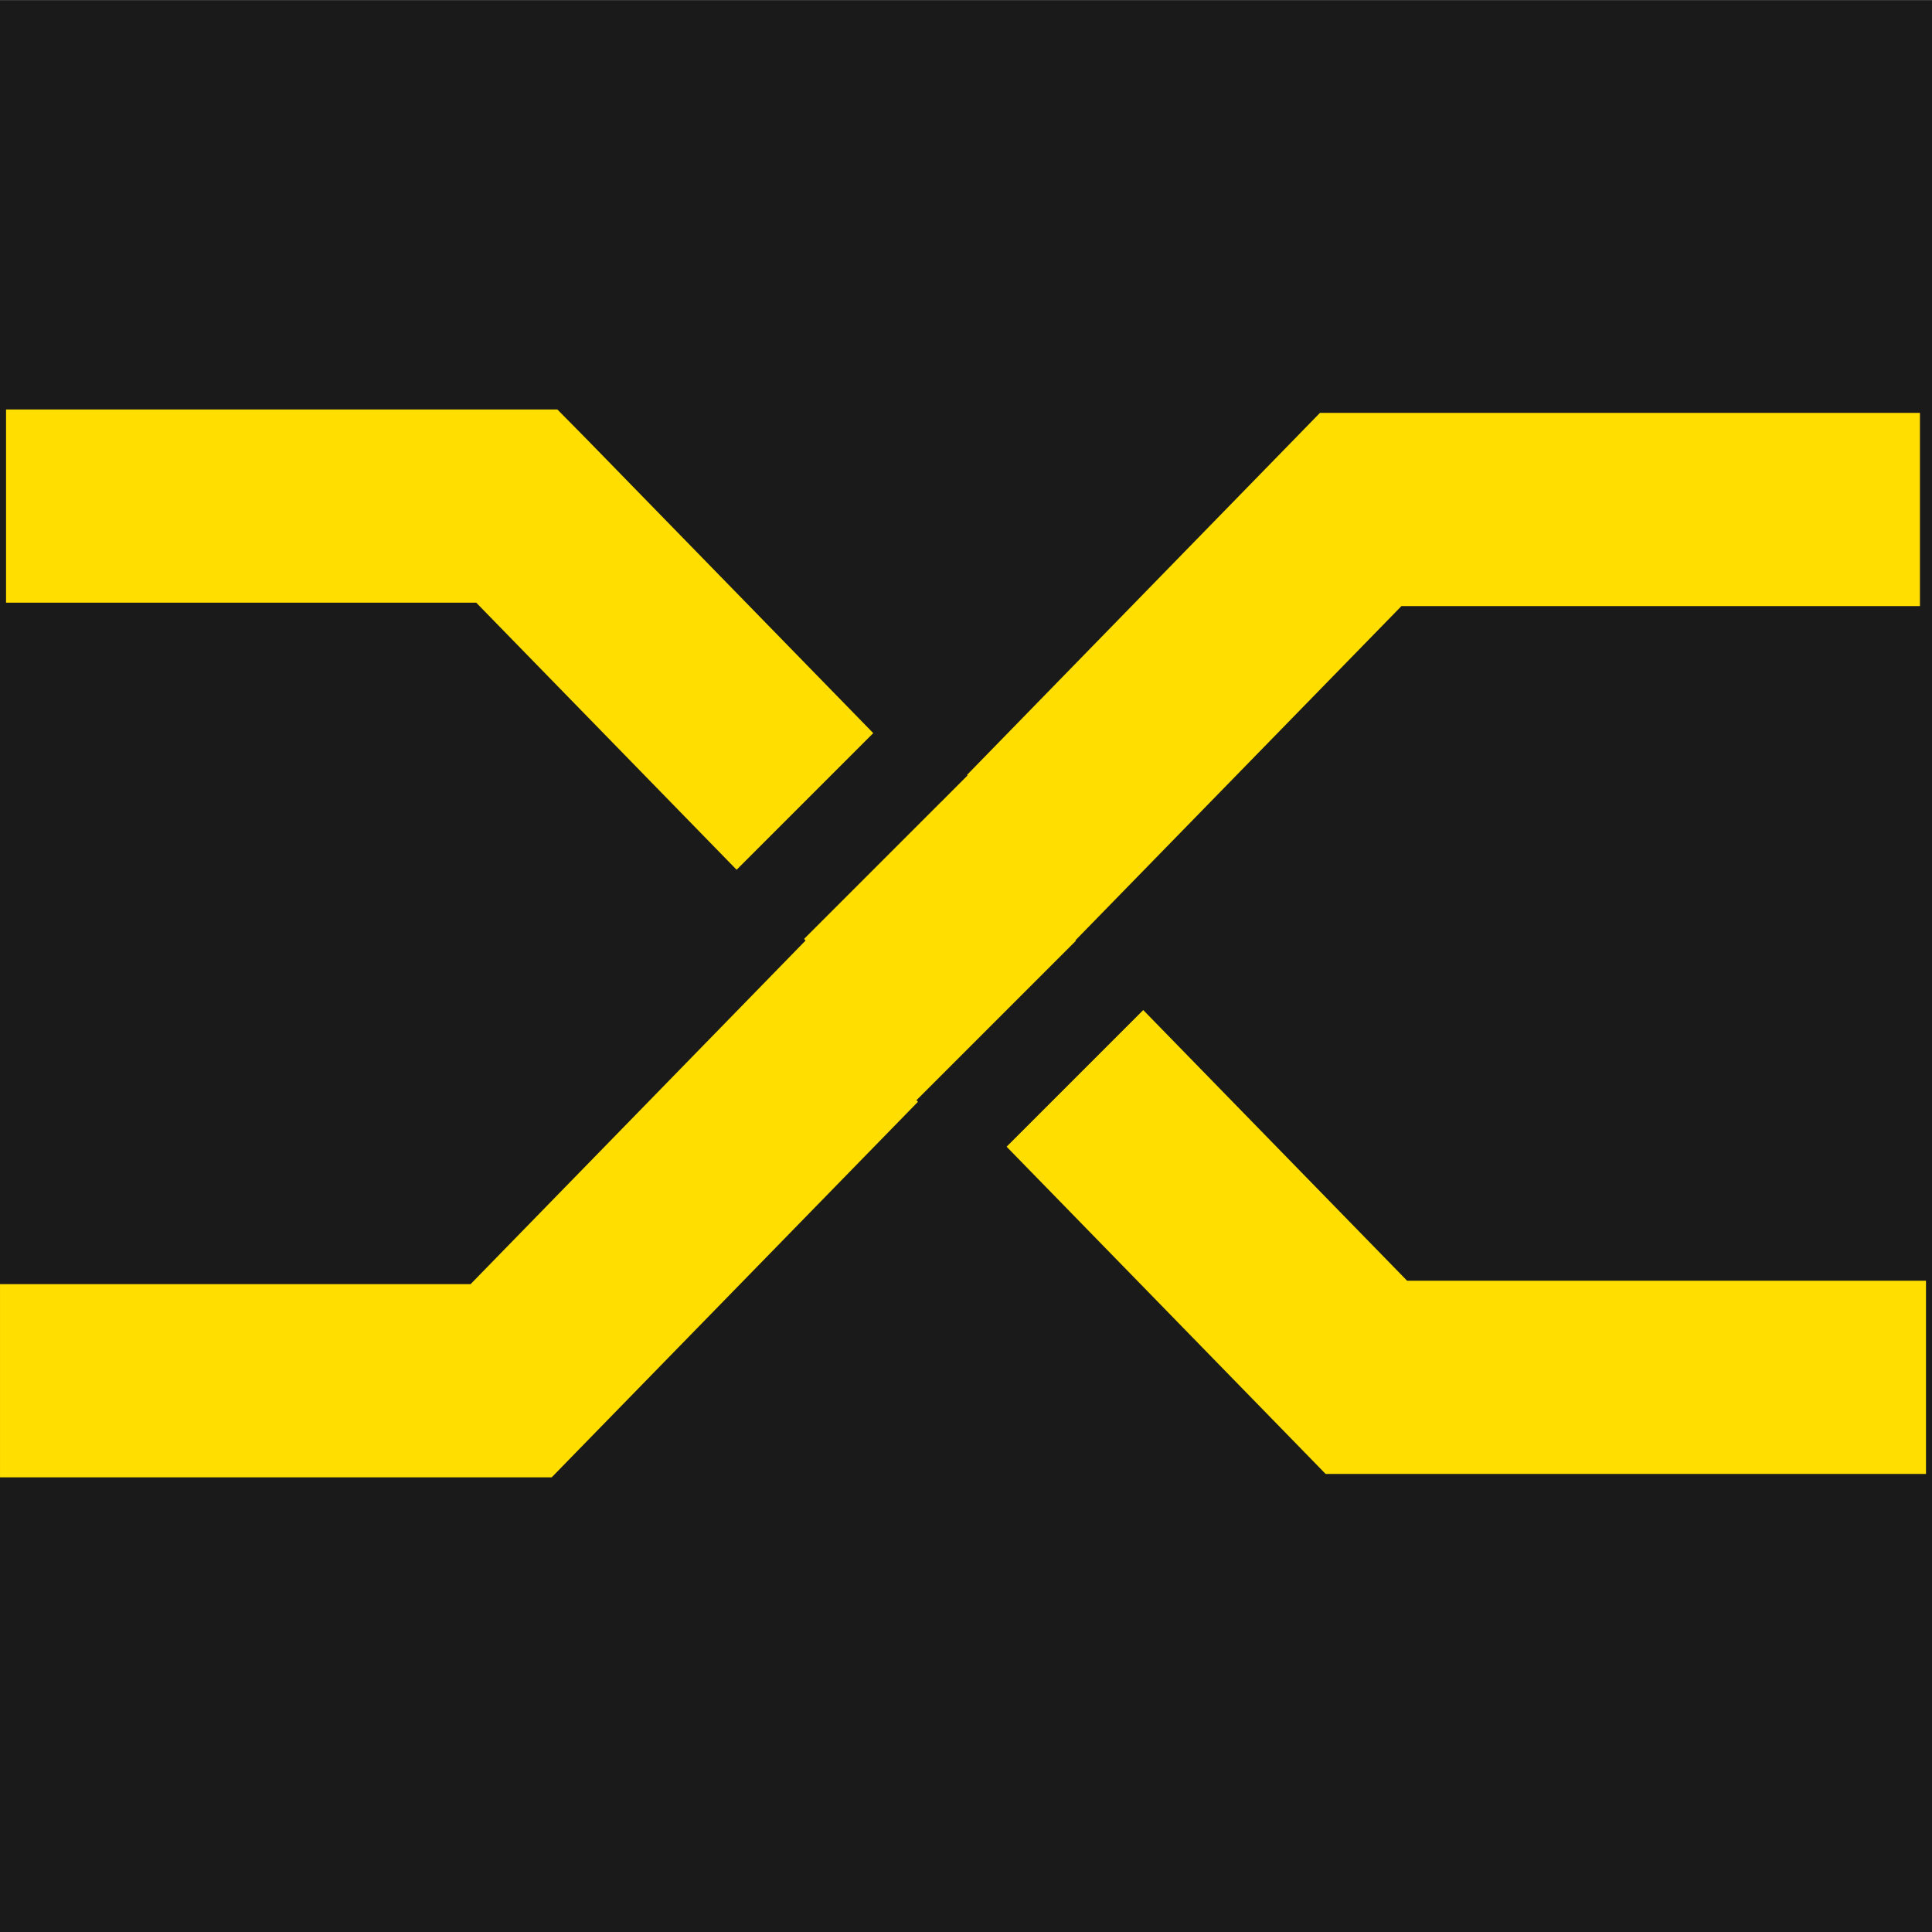
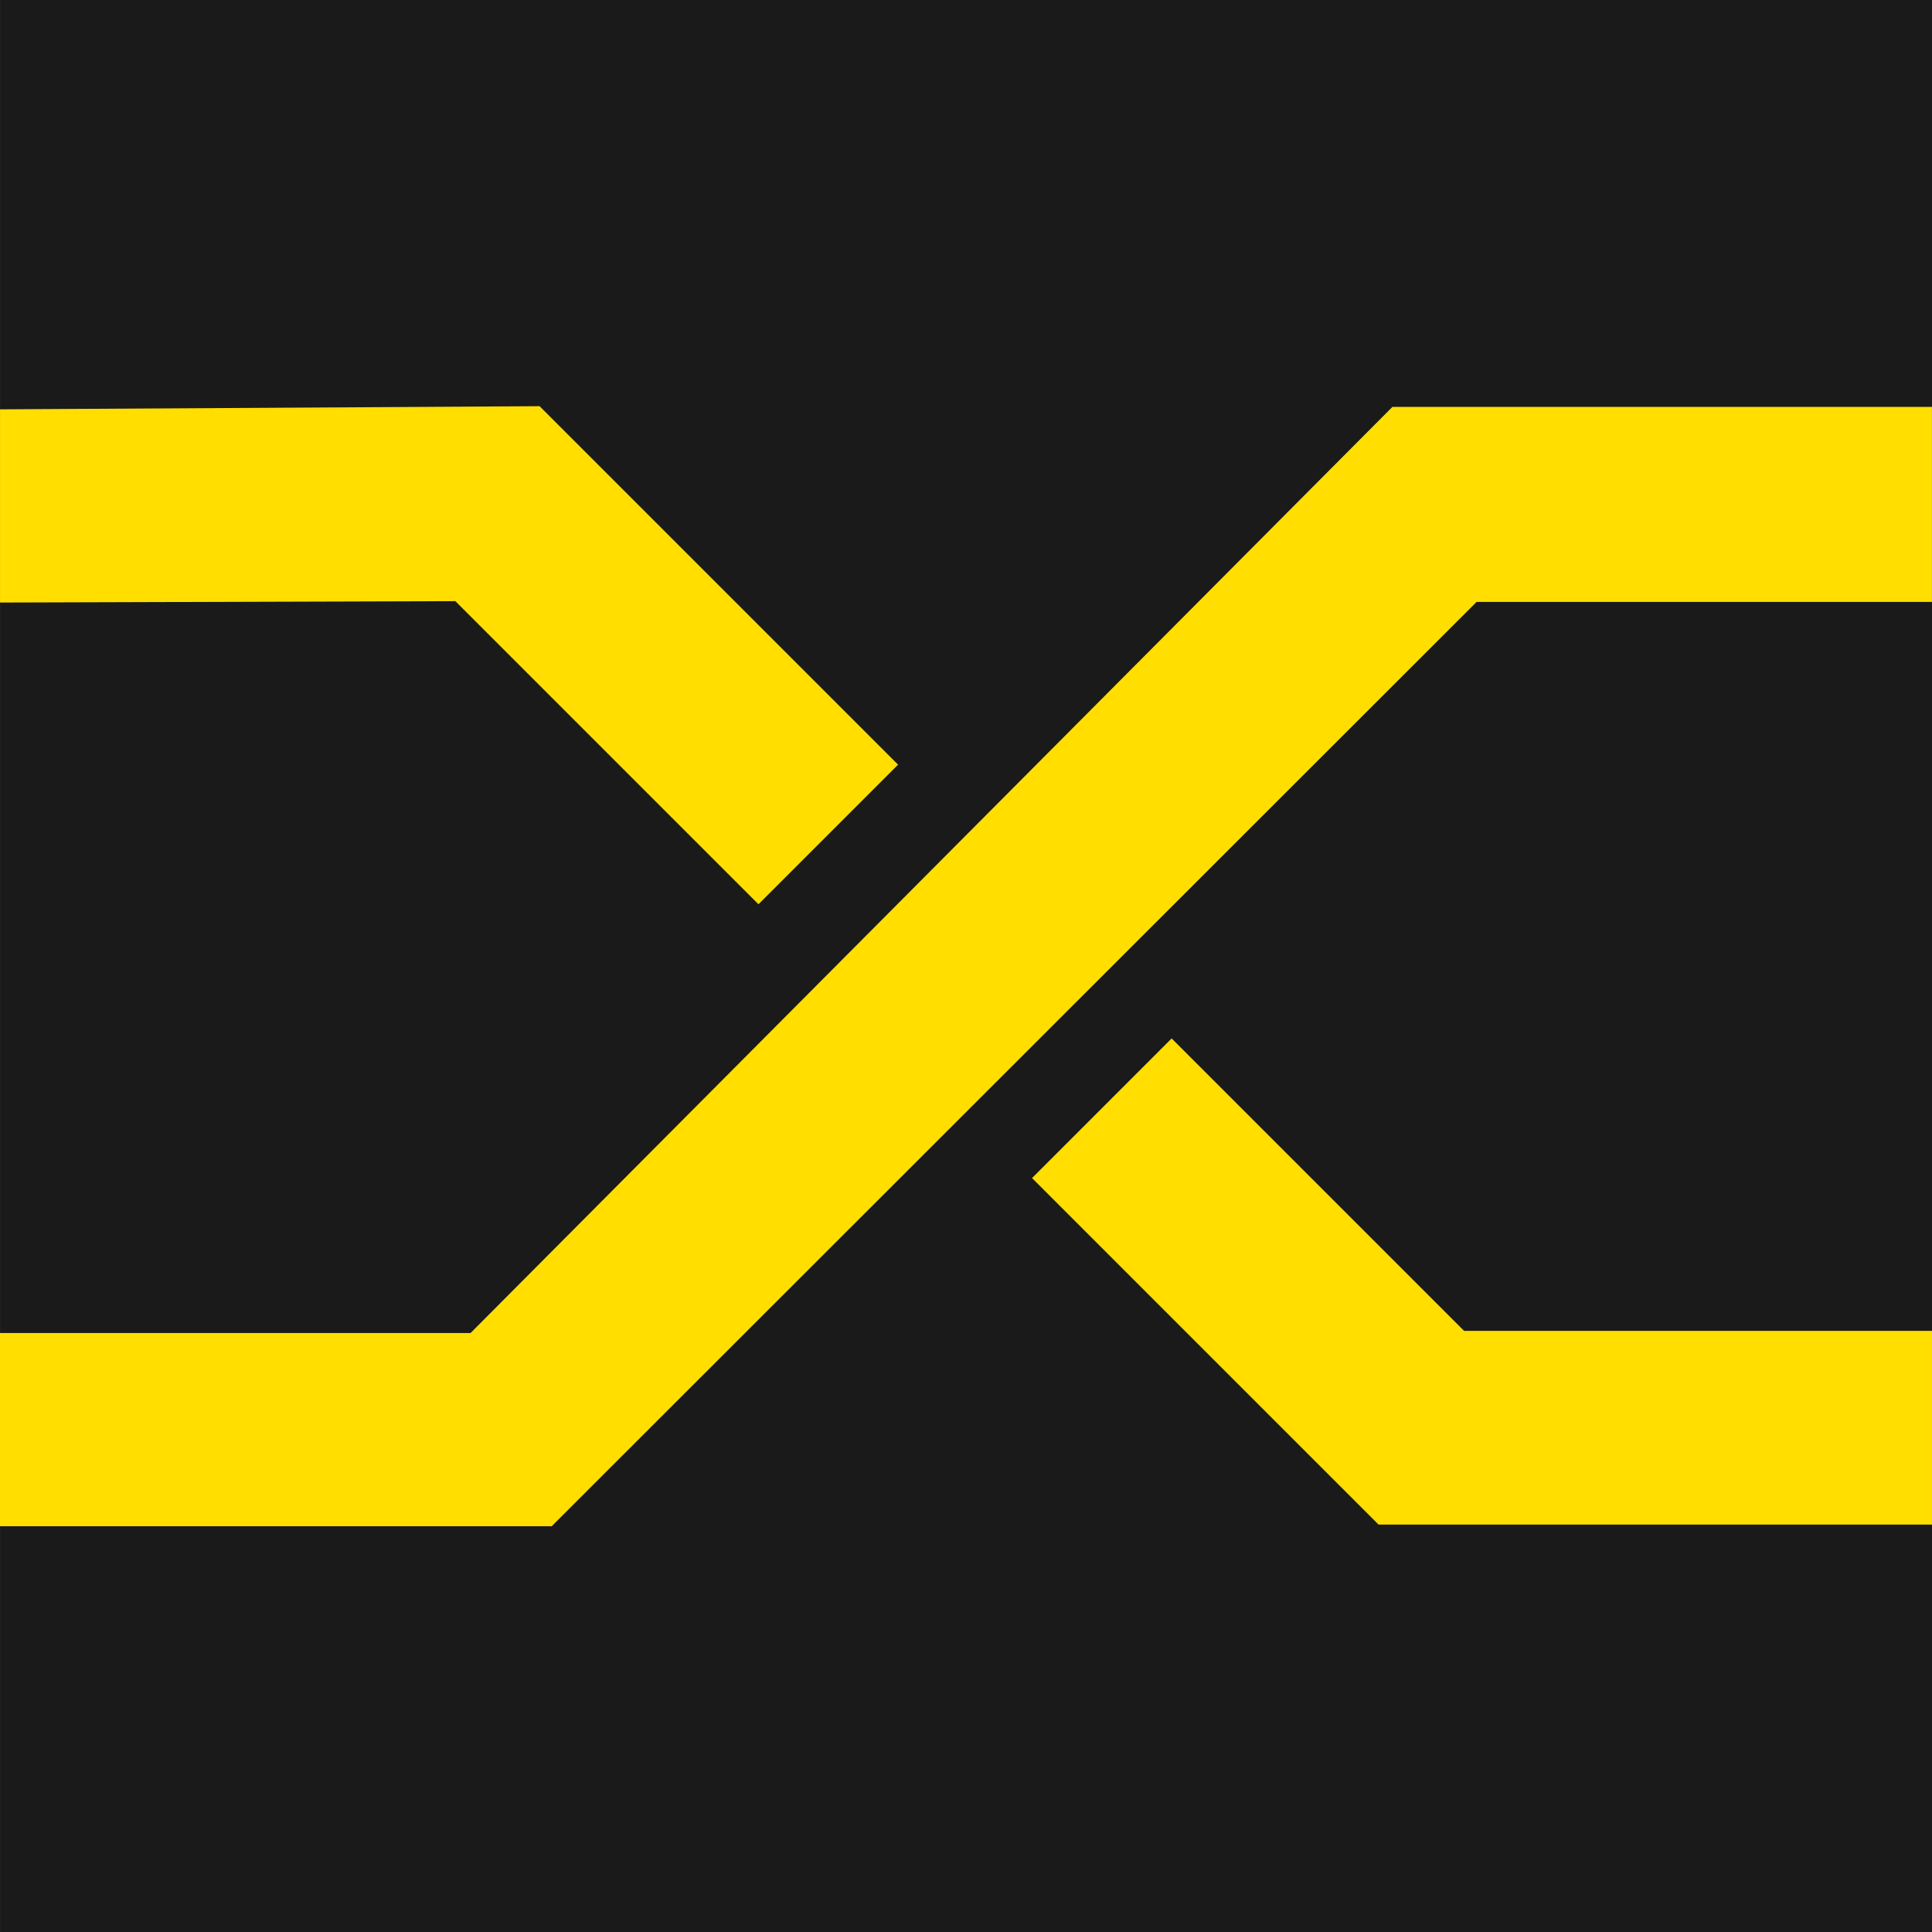
- <svg xmlns="http://www.w3.org/2000/svg" xmlns:xlink="http://www.w3.org/1999/xlink" width="16" height="16" id="svg2" version="1.1">
-   <defs id="defs4">
-     <filter id="filter4278" x="0" y="0" width="1" height="1" color-interpolation-filters="sRGB">
-       <feColorMatrix id="feColorMatrix4280" type="saturate" values="0" />
-     </filter>
-     <filter id="filter4333" x="0" y="0" width="1" height="1" color-interpolation-filters="sRGB">
-       <feColorMatrix id="feColorMatrix4335" type="saturate" values="0" />
-     </filter>
-     <filter id="filter4553" color-interpolation-filters="sRGB">
-       <feFlood id="feFlood4555" flood-opacity="0.8" flood-color="rgb(0,0,0)" result="flood" />
-       <feComposite id="feComposite4557" in2="SourceGraphic" in="flood" operator="in" result="composite1" />
-       <feGaussianBlur id="feGaussianBlur4559" stdDeviation="6" result="blur" />
-       <feOffset id="feOffset4561" dx="4" dy="4" result="offset" />
-       <feComposite id="feComposite4563" in2="offset" in="SourceGraphic" operator="over" result="composite2" />
-     </filter>
-     <filter id="filter4592" x="0" y="0" width="1" height="1" color-interpolation-filters="sRGB">
-       <feColorMatrix id="feColorMatrix4594" type="saturate" values="0" />
-     </filter>
-     <filter id="filter4700" x="0" y="0" width="1" height="1" color-interpolation-filters="sRGB">
-       <feColorMatrix id="feColorMatrix4702" type="saturate" values="0" />
-     </filter>
-     <filter id="filter4726" x="0" y="0" width="1" height="1" color-interpolation-filters="sRGB">
-       <feColorMatrix id="feColorMatrix4728" type="saturate" values="0" />
-     </filter>
-     <filter id="filter4780" x="0" y="0" width="1" height="1" color-interpolation-filters="sRGB">
-       <feColorMatrix id="feColorMatrix4782" type="saturate" values="0" />
-     </filter>
-     <radialGradient r="88.392" fy="494.104" fx="363.849" cy="494.104" cx="363.849" gradientTransform="matrix(4.39697,-0.781364,0.273452,1.5388,-1379.4,111.904)" gradientUnits="userSpaceOnUse" id="radialGradient6201" xlink:href="#linearGradient6030" />
-     <radialGradient r="88.392" fy="494.104" fx="363.849" cy="494.104" cx="363.849" gradientTransform="matrix(4.39697,-0.781364,0.273452,1.5388,-1379.4,111.904)" gradientUnits="userSpaceOnUse" id="radialGradient6199" xlink:href="#linearGradient6030" />
-     <radialGradient r="88.392" fy="494.104" fx="363.849" cy="494.104" cx="363.849" gradientTransform="matrix(4.39697,-0.781364,0.273452,1.5388,-1379.4,111.904)" gradientUnits="userSpaceOnUse" id="radialGradient6197" xlink:href="#linearGradient6030" />
-     <radialGradient r="88.392" fy="494.104" fx="363.849" cy="494.104" cx="363.849" gradientTransform="matrix(4.39697,-0.781364,0.273452,1.5388,-1379.4,111.904)" gradientUnits="userSpaceOnUse" id="radialGradient6195" xlink:href="#linearGradient6030" />
-     <linearGradient y2="567.321" x2="346.115" y1="520.726" x1="346.115" gradientUnits="userSpaceOnUse" id="linearGradient6193" xlink:href="#linearGradient6114" />
-     <linearGradient y2="567.321" x2="346.115" y1="520.726" x1="346.115" gradientUnits="userSpaceOnUse" id="linearGradient6191" xlink:href="#linearGradient6114" />
-     <linearGradient y2="567.321" x2="346.115" y1="520.726" x1="346.115" gradientUnits="userSpaceOnUse" id="linearGradient6189" xlink:href="#linearGradient6114" />
-     <linearGradient gradientUnits="userSpaceOnUse" y2="567.321" x2="346.115" y1="520.726" x1="346.115" id="linearGradient6112" xlink:href="#linearGradient6114" />
-     <radialGradient r="88.392" fy="494.104" fx="363.849" cy="494.104" cx="363.849" gradientTransform="matrix(4.39697,-0.781364,0.273452,1.5388,-1379.4,111.904)" gradientUnits="userSpaceOnUse" id="radialGradient6106" xlink:href="#linearGradient6030" />
-     <linearGradient y2="574.297" x2="331.346" y1="452.028" x1="331.346" gradientUnits="userSpaceOnUse" id="linearGradient6072" xlink:href="#linearGradient6056" />
-     <linearGradient y2="574.297" x2="331.346" y1="452.028" x1="331.346" gradientUnits="userSpaceOnUse" id="linearGradient6070" xlink:href="#linearGradient6056" />
-     <linearGradient y2="574.297" x2="331.346" y1="452.028" x1="331.346" gradientUnits="userSpaceOnUse" id="linearGradient6068" xlink:href="#linearGradient6056" />
-     <linearGradient y2="574.297" x2="331.346" y1="452.028" x1="331.346" gradientUnits="userSpaceOnUse" id="linearGradient6066" xlink:href="#linearGradient6056" />
-     <linearGradient gradientUnits="userSpaceOnUse" y2="574.297" x2="331.346" y1="452.028" x1="331.346" id="linearGradient6054" xlink:href="#linearGradient6056" />
-     <radialGradient gradientUnits="userSpaceOnUse" gradientTransform="matrix(4.39697,-0.781364,0.273452,1.5388,-1379.4,111.904)" r="88.392" fy="494.104" fx="363.849" cy="494.104" cx="363.849" id="radialGradient6036" xlink:href="#linearGradient6030" />
-     <linearGradient id="linearGradient6030">
-       <stop id="stop6032" offset="0" style="stop-color:#ffffff;stop-opacity:1;" />
-       <stop style="stop-color:#000000;stop-opacity:1;" offset="0.5" id="stop6038" />
-       <stop id="stop6040" offset="0.51" style="stop-color:#ffffff;stop-opacity:1;" />
-       <stop id="stop6034" offset="1" style="stop-color:#000000;stop-opacity:1;" />
-     </linearGradient>
-     <linearGradient id="linearGradient6056">
-       <stop style="stop-color:#ffffff;stop-opacity:1;" offset="0" id="stop6062" />
-       <stop style="stop-color:#838383;stop-opacity:1;" offset="1" id="stop6064" />
-     </linearGradient>
-     <linearGradient id="linearGradient6114">
-       <stop id="stop6116" offset="0" style="stop-color:#ffffff;stop-opacity:0;" />
-       <stop id="stop6118" offset="1" style="stop-color:#000000;stop-opacity:0.538;" />
-     </linearGradient>
-     <filter id="filter5034" x="0" y="0" width="1" height="1" color-interpolation-filters="sRGB">
-       <feColorMatrix id="feColorMatrix5036" type="saturate" values="0" />
-     </filter>
-     <filter id="filter5247" x="0" y="0" width="1" height="1" color-interpolation-filters="sRGB">
-       <feColorMatrix id="feColorMatrix5249" type="saturate" values="0" />
-     </filter>
-     <filter id="filter5283" x="0" y="0" width="1" height="1" color-interpolation-filters="sRGB">
-       <feColorMatrix id="feColorMatrix5285" type="saturate" values="0" />
-     </filter>
-     <radialGradient gradientTransform="matrix(2.382716e-8,-0.296405,1.43676,4.683673e-7,-128.544,150.5202)" gradientUnits="userSpaceOnUse" xlink:href="#linearGradient2795" id="radialGradient1480" fy="132.286" fx="61.519" r="29.037" cy="132.286" cx="61.519" />
-     <linearGradient gradientTransform="matrix(0.562541,0,0,0.567972,-9.399749,-5.305317)" gradientUnits="userSpaceOnUse" xlink:href="#linearGradient4689" id="linearGradient1478" y2="114.398" x2="135.665" y1="20.604" x1="26.649" />
-     <linearGradient gradientTransform="matrix(0.562541,0,0,0.567972,-9.399749,-5.305317)" gradientUnits="userSpaceOnUse" xlink:href="#linearGradient4671" id="linearGradient1475" y2="137.273" x2="112.031" y1="192.352" x1="150.961" />
-     <radialGradient gradientTransform="matrix(1,0,0,0.177966,0,108.7434)" gradientUnits="userSpaceOnUse" xlink:href="#linearGradient2795" id="radialGradient2801" fy="132.286" fx="61.519" r="29.037" cy="132.286" cx="61.519" />
-     <linearGradient gradientTransform="matrix(0.562541,0,0,0.567972,-11.5974,-7.60954)" gradientUnits="userSpaceOnUse" xlink:href="#linearGradient4689" id="linearGradient2258" y2="76.313" x2="26.67" y1="76.176" x1="172.942" />
-     <linearGradient gradientTransform="matrix(0.562541,0,0,0.567972,-11.5974,-7.60954)" gradientUnits="userSpaceOnUse" xlink:href="#linearGradient4671" id="linearGradient2255" y2="144.757" x2="-65.309" y1="144.757" x1="224.24" />
-     <linearGradient gradientTransform="translate(100.2702,99.61116)" gradientUnits="userSpaceOnUse" xlink:href="#linearGradient4671" id="linearGradient2250" y2="144.757" x2="-65.309" y1="144.757" x1="224.24" />
-     <linearGradient gradientTransform="translate(100.2702,99.61116)" gradientUnits="userSpaceOnUse" xlink:href="#linearGradient4689" id="linearGradient2248" y2="76.313" x2="26.67" y1="77.476" x1="172.942" />
-     <linearGradient gradientTransform="translate(100.2702,99.61116)" gradientUnits="userSpaceOnUse" xlink:href="#linearGradient4671" id="linearGradient2589" y2="144.757" x2="-65.309" y1="144.757" x1="224.24" />
-     <linearGradient gradientTransform="translate(100.2702,99.61116)" gradientUnits="userSpaceOnUse" xlink:href="#linearGradient4689" id="linearGradient2587" y2="76.313" x2="26.67" y1="77.476" x1="172.942" />
-     <linearGradient gradientTransform="translate(100.2702,99.61116)" gradientUnits="userSpaceOnUse" xlink:href="#linearGradient4689" id="linearGradient2990" y2="76.313" x2="26.67" y1="77.476" x1="172.942" />
-     <linearGradient gradientTransform="translate(100.2702,99.61116)" gradientUnits="userSpaceOnUse" xlink:href="#linearGradient4671" id="linearGradient2987" y2="144.757" x2="-65.309" y1="144.757" x1="224.24" />
-     <linearGradient id="linearGradient4689">
-       <stop id="stop4691" offset="0" style="stop-color:#5a9fd4;stop-opacity:1" />
-       <stop id="stop4693" offset="1" style="stop-color:#306998;stop-opacity:1" />
-     </linearGradient>
-     <linearGradient id="linearGradient4671">
-       <stop id="stop4673" offset="0" style="stop-color:#ffd43b;stop-opacity:1" />
-       <stop id="stop4675" offset="1" style="stop-color:#ffe873;stop-opacity:1" />
-     </linearGradient>
-     <linearGradient id="linearGradient3236">
-       <stop id="stop3244" offset="0" style="stop-color:#f4f4f4;stop-opacity:1" />
-       <stop id="stop3240" offset="1" style="stop-color:#ffffff;stop-opacity:1" />
-     </linearGradient>
-     <linearGradient id="linearGradient3676">
-       <stop id="stop3678" offset="0" style="stop-color:#b2b2b2;stop-opacity:0.5" />
-       <stop id="stop3680" offset="1" style="stop-color:#b3b3b3;stop-opacity:0" />
-     </linearGradient>
-     <linearGradient id="linearGradient2787">
-       <stop id="stop2789" offset="0" style="stop-color:#7f7f7f;stop-opacity:0.5" />
-       <stop id="stop2791" offset="1" style="stop-color:#7f7f7f;stop-opacity:0" />
-     </linearGradient>
-     <linearGradient id="linearGradient2795">
-       <stop id="stop2797" offset="0" style="stop-color:#b8b8b8;stop-opacity:0.498" />
-       <stop id="stop2799" offset="1" style="stop-color:#7f7f7f;stop-opacity:0" />
-     </linearGradient>
-     <filter id="filter5579" x="0" y="0" width="1" height="1" color-interpolation-filters="sRGB">
-       <feColorMatrix id="feColorMatrix5581" type="saturate" values="0" />
-     </filter>
-     <clipPath id="clipPath18">
-       <path id="path20-6" d="M 0,501.602 0,0 l 1863.85,0 0,501.602 -1863.85,0 z" />
-     </clipPath>
-     <filter id="filter5618" x="0" y="0" width="1" height="1" color-interpolation-filters="sRGB">
-       <feColorMatrix id="feColorMatrix5620" type="saturate" values="0" />
-     </filter>
-     <filter id="filter5670" x="0" y="0" width="1" height="1" color-interpolation-filters="sRGB">
-       <feColorMatrix id="feColorMatrix5672" type="saturate" values="0" />
-     </filter>
-     <filter id="filter5710" color-interpolation-filters="sRGB">
-       <feFlood id="feFlood5712" flood-opacity="0.2" flood-color="rgb(0,0,0)" result="flood" />
-       <feComposite id="feComposite5714" in2="SourceGraphic" in="flood" operator="in" result="composite1" />
-       <feGaussianBlur id="feGaussianBlur5716" stdDeviation="3" result="blur" />
-       <feOffset id="feOffset5718" dx="4" dy="4" result="offset" />
-       <feComposite id="feComposite5720" in2="offset" in="SourceGraphic" operator="over" result="composite2" />
-     </filter>
-     <filter id="filter5722" color-interpolation-filters="sRGB">
-       <feFlood id="feFlood5724" flood-opacity="0.2" flood-color="rgb(0,0,0)" result="flood" />
-       <feComposite id="feComposite5726" in2="SourceGraphic" in="flood" operator="in" result="composite1" />
-       <feGaussianBlur id="feGaussianBlur5728" stdDeviation="3" result="blur" />
-       <feOffset id="feOffset5730" dx="4" dy="4" result="offset" />
-       <feComposite id="feComposite5732" in2="offset" in="SourceGraphic" operator="over" result="composite2" />
-     </filter>
-     <filter id="filter5734" color-interpolation-filters="sRGB">
-       <feFlood id="feFlood5736" flood-opacity="0.2" flood-color="rgb(0,0,0)" result="flood" />
-       <feComposite id="feComposite5738" in2="SourceGraphic" in="flood" operator="in" result="composite1" />
-       <feGaussianBlur id="feGaussianBlur5740" stdDeviation="3" result="blur" />
-       <feOffset id="feOffset5742" dx="4" dy="4" result="offset" />
-       <feComposite id="feComposite5744" in2="offset" in="SourceGraphic" operator="over" result="composite2" />
-     </filter>
-     <filter id="filter5746" color-interpolation-filters="sRGB">
-       <feFlood id="feFlood5748" flood-opacity="0.2" flood-color="rgb(0,0,0)" result="flood" />
-       <feComposite id="feComposite5750" in2="SourceGraphic" in="flood" operator="in" result="composite1" />
-       <feGaussianBlur id="feGaussianBlur5752" stdDeviation="3" result="blur" />
-       <feOffset id="feOffset5754" dx="4" dy="4" result="offset" />
-       <feComposite id="feComposite5756" in2="offset" in="SourceGraphic" operator="over" result="composite2" />
-     </filter>
-     <linearGradient xlink:href="#linearGradient6056" id="linearGradient3531" gradientUnits="userSpaceOnUse" x1="331.346" y1="452.028" x2="331.346" y2="574.297" />
-     <linearGradient xlink:href="#linearGradient6056" id="linearGradient3533" gradientUnits="userSpaceOnUse" x1="331.346" y1="452.028" x2="331.346" y2="574.297" />
-     <linearGradient xlink:href="#linearGradient6056" id="linearGradient3535" gradientUnits="userSpaceOnUse" x1="331.346" y1="452.028" x2="331.346" y2="574.297" />
-     <linearGradient xlink:href="#linearGradient6056" id="linearGradient3537" gradientUnits="userSpaceOnUse" x1="331.346" y1="452.028" x2="331.346" y2="574.297" />
-     <linearGradient xlink:href="#linearGradient6056" id="linearGradient3539" gradientUnits="userSpaceOnUse" x1="331.346" y1="452.028" x2="331.346" y2="574.297" />
-     <linearGradient xlink:href="#linearGradient6114" id="linearGradient3541" gradientUnits="userSpaceOnUse" x1="346.115" y1="520.726" x2="346.115" y2="567.321" />
-     <linearGradient xlink:href="#linearGradient6114" id="linearGradient3543" gradientUnits="userSpaceOnUse" x1="346.115" y1="520.726" x2="346.115" y2="567.321" />
-     <linearGradient xlink:href="#linearGradient6114" id="linearGradient3545" gradientUnits="userSpaceOnUse" x1="346.115" y1="520.726" x2="346.115" y2="567.321" />
-     <linearGradient xlink:href="#linearGradient6114" id="linearGradient3547" gradientUnits="userSpaceOnUse" x1="346.115" y1="520.726" x2="346.115" y2="567.321" />
-     <radialGradient xlink:href="#linearGradient6030" id="radialGradient3549" gradientUnits="userSpaceOnUse" gradientTransform="matrix(4.39697,-0.781364,0.273452,1.5388,-1379.4,111.904)" cx="363.849" cy="494.104" fx="363.849" fy="494.104" r="88.392" />
-     <radialGradient xlink:href="#linearGradient6030" id="radialGradient3551" gradientUnits="userSpaceOnUse" gradientTransform="matrix(4.39697,-0.781364,0.273452,1.5388,-1379.4,111.904)" cx="363.849" cy="494.104" fx="363.849" fy="494.104" r="88.392" />
-     <radialGradient xlink:href="#linearGradient6030" id="radialGradient3553" gradientUnits="userSpaceOnUse" gradientTransform="matrix(4.39697,-0.781364,0.273452,1.5388,-1379.4,111.904)" cx="363.849" cy="494.104" fx="363.849" fy="494.104" r="88.392" />
-     <radialGradient xlink:href="#linearGradient6030" id="radialGradient3555" gradientUnits="userSpaceOnUse" gradientTransform="matrix(4.39697,-0.781364,0.273452,1.5388,-1379.4,111.904)" cx="363.849" cy="494.104" fx="363.849" fy="494.104" r="88.392" />
-     <radialGradient xlink:href="#linearGradient6030" id="radialGradient3557" gradientUnits="userSpaceOnUse" gradientTransform="matrix(4.39697,-0.781364,0.273452,1.5388,-1379.4,111.904)" cx="363.849" cy="494.104" fx="363.849" fy="494.104" r="88.392" />
-     <linearGradient xlink:href="#linearGradient4689" id="linearGradient3559" gradientUnits="userSpaceOnUse" gradientTransform="matrix(0.562541,0,0,0.567972,-9.399749,-5.305317)" x1="26.649" y1="20.604" x2="135.665" y2="114.398" />
-     <linearGradient xlink:href="#linearGradient4671" id="linearGradient3561" gradientUnits="userSpaceOnUse" gradientTransform="matrix(0.562541,0,0,0.567972,-9.399749,-5.305317)" x1="150.961" y1="192.352" x2="112.031" y2="137.273" />
-     <radialGradient xlink:href="#linearGradient2795" id="radialGradient3563" gradientUnits="userSpaceOnUse" gradientTransform="matrix(2.382716e-8,-0.296405,1.43676,4.683673e-7,-128.544,150.5202)" cx="61.519" cy="132.286" fx="61.519" fy="132.286" r="29.037" />
-   </defs>
-   <g id="layer1" transform="translate(281.9392,1603.872)">
-     <g id="g4097" transform="matrix(0.1,0,0,0.1,-253.7453,-1429.084)">
-       <rect ry="0" rx="676.116" y="-1747.872" x="-281.939" height="160" width="160" id="rect3842-15-6-1" style="fill:#1a1a1a;fill-opacity:1;stroke:none" />
-       <path id="path5387-7-4-4-2-1-6" d="m -281.438,-1713.969 0,16 38.938,0 68,69.75 2.344,2.406 3.375,0 46.344,0 0,-16 -42.969,0 -68,-69.75 -2.375,-2.406 -3.375,0 -42.281,0 z" style="font-size:medium;font-style:normal;font-variant:normal;font-weight:normal;font-stretch:normal;text-indent:0;text-align:start;text-decoration:none;line-height:normal;letter-spacing:normal;word-spacing:normal;text-transform:none;direction:ltr;block-progression:tb;writing-mode:lr-tb;text-anchor:start;baseline-shift:baseline;color:#000000;fill:#ffde00;fill-opacity:1;stroke:none;stroke-width:16;marker:none;visibility:visible;display:inline;overflow:visible;enable-background:accumulate;font-family:Sans;-inkscape-font-specification:Sans" />
-       <path id="path5387-7-4-4-5-7-4-8" d="m -172.625,-1713.688 -2.375,2.438 -67.969,69.719 -38.969,0 0,16 42.312,0 3.375,0 2.344,-2.406 68.031,-69.75 42.938,0 0,-16 -46.312,0 -3.375,0 z" style="font-size:medium;font-style:normal;font-variant:normal;font-weight:normal;font-stretch:normal;text-indent:0;text-align:start;text-decoration:none;line-height:normal;letter-spacing:normal;word-spacing:normal;text-transform:none;direction:ltr;block-progression:tb;writing-mode:lr-tb;text-anchor:start;baseline-shift:baseline;color:#000000;fill:#ffde00;fill-opacity:1;stroke:none;stroke-width:16;marker:none;visibility:visible;display:inline;overflow:visible;enable-background:accumulate;font-family:Sans;-inkscape-font-specification:Sans" />
-       <path id="path4044-5" d="m -220.146,-1670.983 15.5,-15.5" style="fill:none;stroke:#1a1a1a;stroke-width:8;stroke-linecap:butt;stroke-linejoin:miter;stroke-miterlimit:4;stroke-opacity:1;stroke-dasharray:none" />
-       <path id="path4044-3-7" d="m -203.216,-1653.934 15.5,-15.5" style="fill:none;stroke:#1a1a1a;stroke-width:8;stroke-linecap:butt;stroke-linejoin:miter;stroke-miterlimit:4;stroke-opacity:1;stroke-dasharray:none" />
-     </g>
+ <svg xmlns="http://www.w3.org/2000/svg" id="svg2" height="16" width="16" version="1.1">
+   <defs id="defs11" />
+   <g id="layer1" transform="matrix(0.09999875,0,0,0.1,28.19385,174.79)">
+     <path id="rect3842-15-6-1" d="m -281.94,-1747.9 160,0 0,160 -160,0 z" style="fill:#1a1a1a" />
+     <path id="path3902" style="text-indent:0;text-align:start;text-transform:none;direction:ltr;block-progression:tb;baseline-shift:baseline;color:#000000;fill:#ffde00;enable-background:accumulate" d="m -281.94,-1714 0,16 37.708,-0.115 25.104,25.104 11.562,-11.562 -29.688,-29.688 z" />
+     <path id="path5387-7-4-4-2-1-6" style="text-indent:0;text-align:start;text-transform:none;direction:ltr;block-progression:tb;baseline-shift:baseline;color:#000000;fill:#ffde00;enable-background:accumulate" d="m -184.91,-1661.9 -11.562,11.562 28.698,28.698 45.833,0 0,-16.042 -38.75,0 z" />
+     <path id="path5387-7-4-4-5-7-4-8" style="text-indent:0;text-align:start;text-transform:none;direction:ltr;block-progression:tb;baseline-shift:baseline;color:#000000;fill:#ffde00;enable-background:accumulate" d="m -166.63,-1714.2 -76.342,76.695 -38.97,0 0,16 45.689,0 76.602,-76.549 37.708,0 0,-16.146 z" />
  </g>
</svg>
